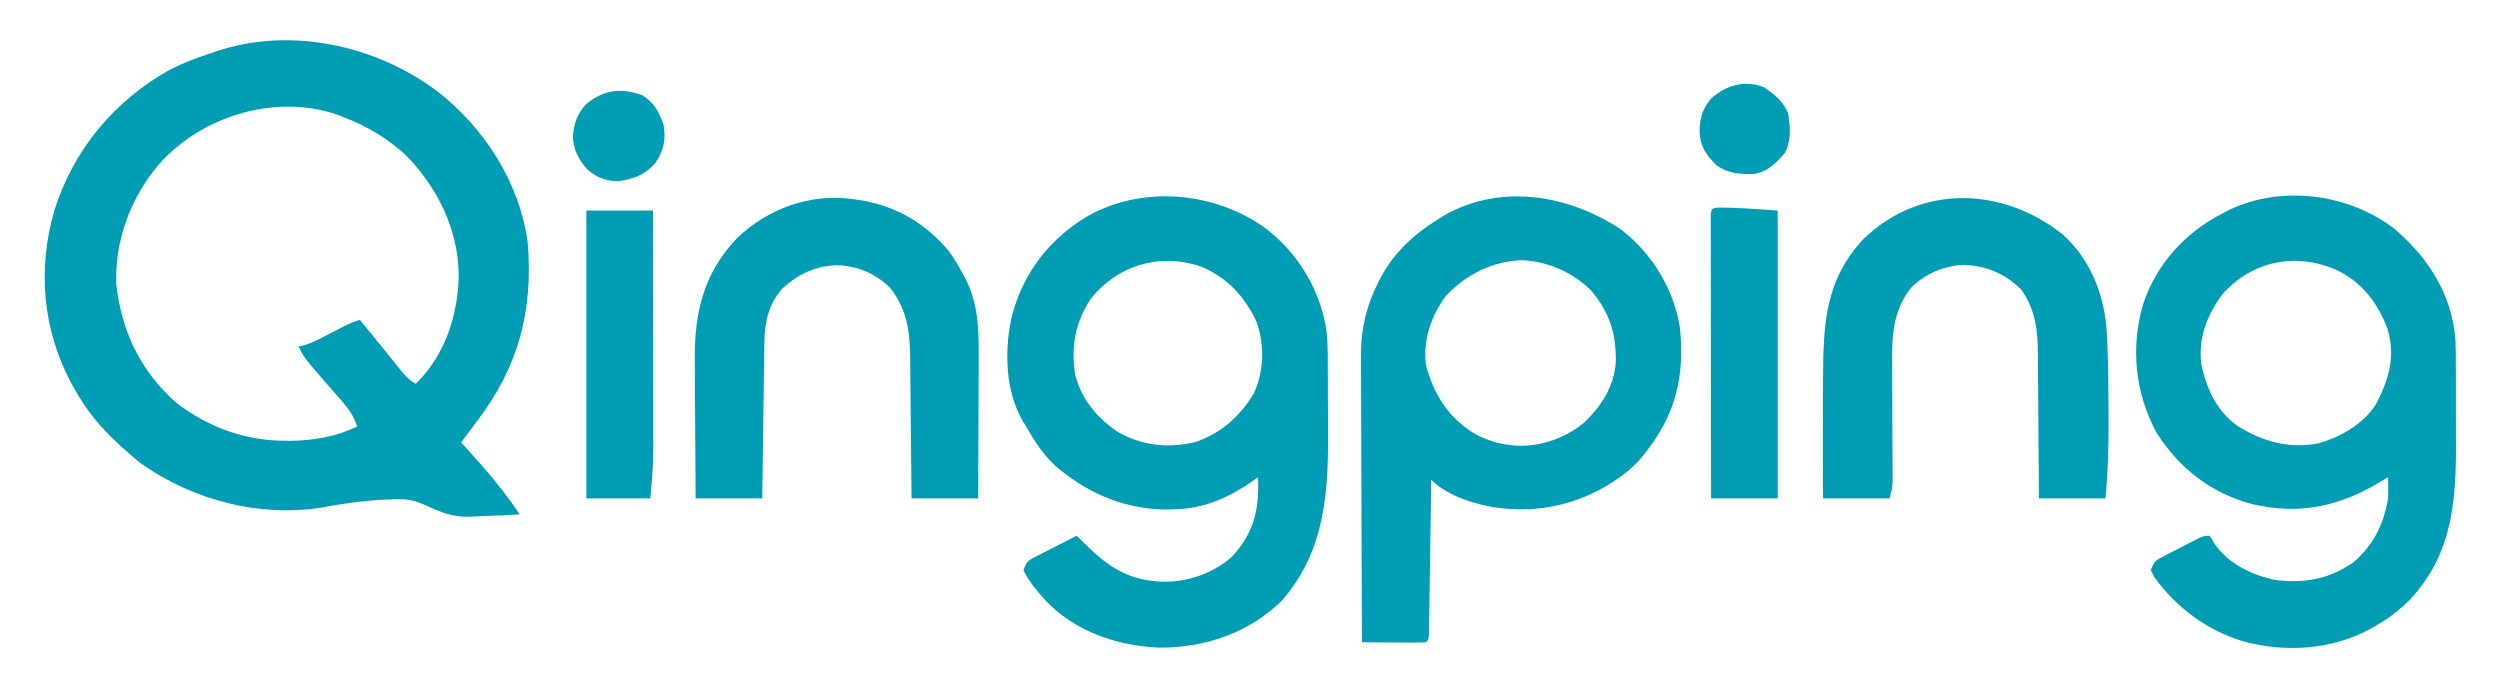
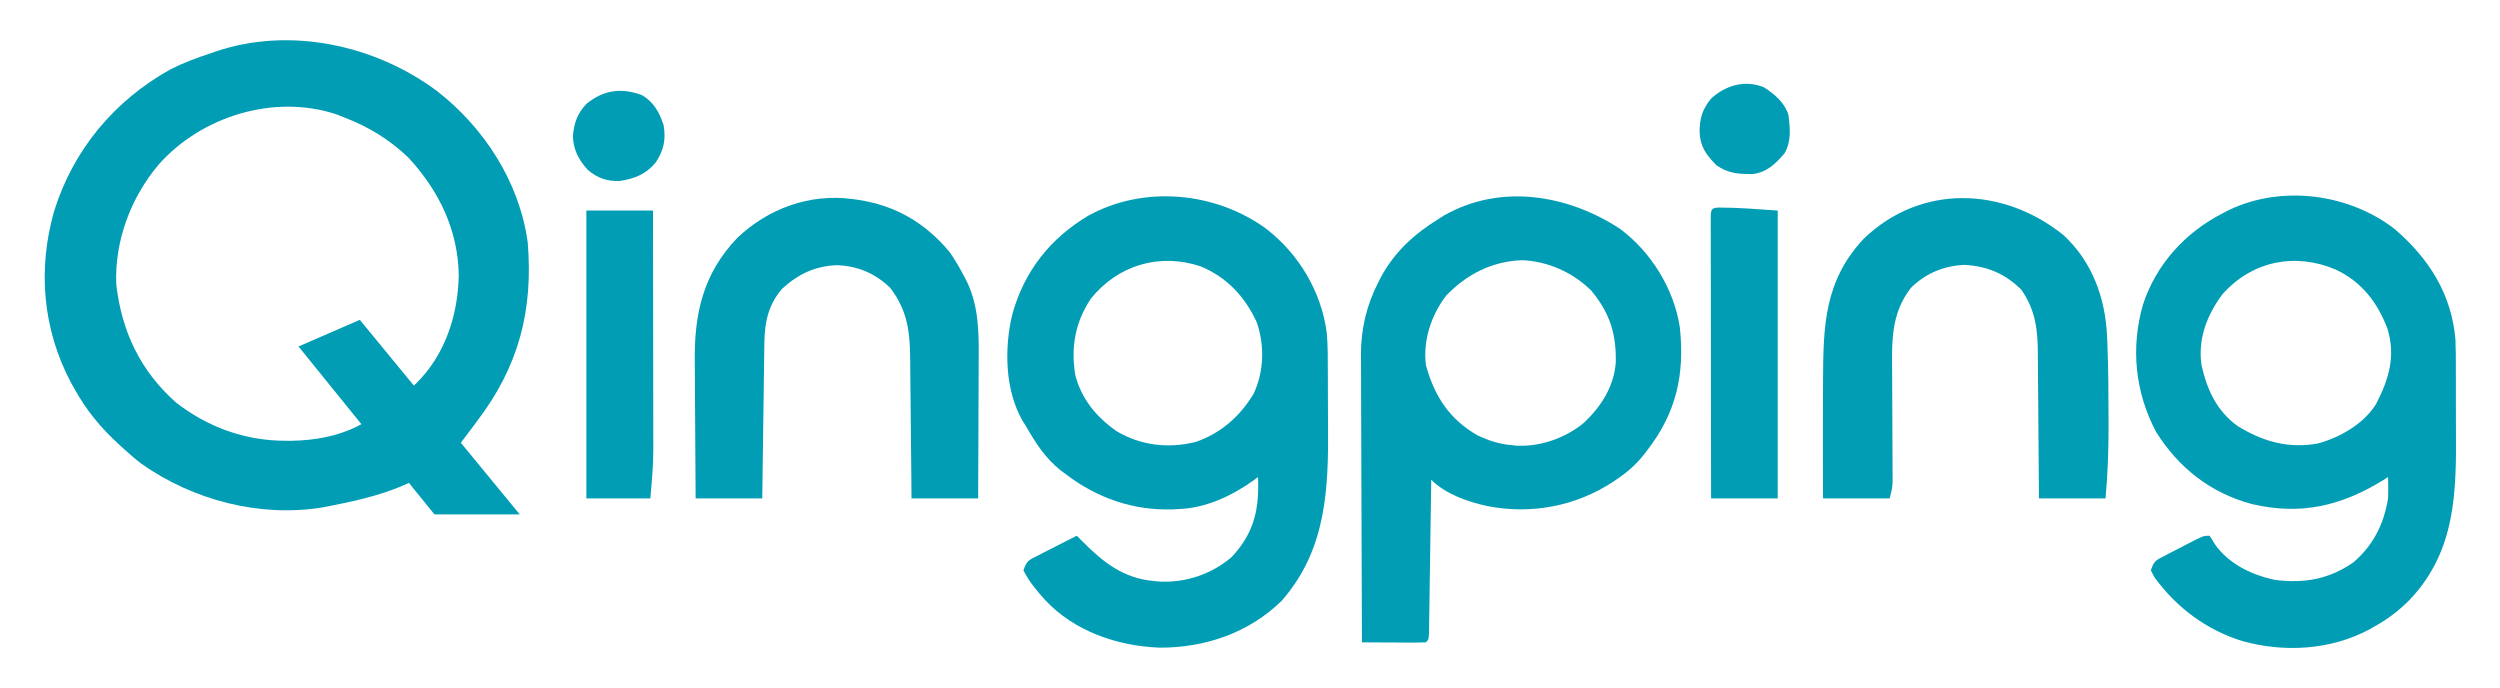
<svg xmlns="http://www.w3.org/2000/svg" width="938" height="258" viewBox="158 500 938 258" role="img" aria-label="Qingping compact horizontal wordmark">
-   <path d="M0 0 C17.799 13.782 31.089 34.345 34.117 56.902 C36.238 82.426 30.675 103.521 15.117 123.902 C14.533 124.689 13.949 125.475 13.348 126.285 C11.948 128.166 10.539 130.038 9.117 131.902 C9.662 132.497 10.208 133.091 10.77 133.703 C18.071 141.729 25.128 149.834 31.117 158.902 C26.744 159.177 22.375 159.375 17.995 159.507 C16.51 159.561 15.026 159.636 13.543 159.732 C0.601 160.548 -4 153.2 -13.5 153.2 C-22 153.2 -30.701 154.107 -40.883 155.902 C-41.56 156.033 -42.236 156.163 -42.934 156.297 C-66.568 160.093 -91.369 153.576 -110.797 139.926 C-113.273 138.016 -115.585 136.023 -117.883 133.902 C-118.334 133.493 -118.784 133.083 -119.249 132.661 C-126.041 126.427 -131.376 120.018 -135.883 111.902 C-136.113 111.491 -136.113 111.491 -137.277 109.41 C-147.921 89.281 -149.77 66.837 -143.563 45.091 C-136.429 22.133 -120.868 3.515 -99.883 -8.098 C-95.035 -10.551 -90.037 -12.404 -84.883 -14.098 C-84.285 -14.306 -83.687 -14.515 -83.071 -14.73 C-55.259 -24.219 -23.229 -17.283 0 0 Z M-104.407 27.705 C-114.855 40.142 -120.889 56.215 -120.262 72.559 C-118.257 90.252 -111.252 104.998 -97.883 116.902 C-85.989 126.176 -71.803 131.304 -56.758 131.277 C-56.351 131.278 -56.351 131.278 -54.289 131.279 C-45.994 131.131 -37.372 129.647 -29.883 125.902 C-31.398 121.016 -34.23 117.887 -37.57 114.152 C-38.655 112.914 -39.739 111.675 -40.82 110.434 C-41.345 109.833 -41.87 109.232 -42.41 108.613 C-49.848 99.972 -49.848 99.972 -51.883 95.902 C-51.301 95.775 -50.719 95.647 -50.119 95.516 C-47.922 94.913 -46.121 94.128 -44.098 93.09 C-43.402 92.737 -42.707 92.383 -41.99 92.02 C-41.274 91.651 -40.558 91.282 -39.82 90.902 C-38.393 90.171 -36.965 89.442 -35.535 88.715 C-34.906 88.391 -34.277 88.068 -33.629 87.734 C-31.883 86.902 -31.883 86.902 -28.883 85.902 C-27.968 87.02 -27.054 88.138 -26.139 89.256 C-25.336 90.237 -24.532 91.218 -23.728 92.199 C-21.602 94.793 -19.484 97.394 -17.387 100.012 C-17.187 100.259 -17.187 100.259 -16.177 101.512 C-15.058 102.902 -13.943 104.295 -12.828 105.688 C-11.226 107.511 -9.979 108.736 -7.883 109.902 C3.081 99.219 7.994 84.129 8.242 69.082 C7.956 52.151 0.774 37.347 -10.66 25.031 C-17.761 18.23 -25.721 13.388 -34.883 9.902 C-35.674 9.583 -36.466 9.263 -37.281 8.934 C-60.717 0.949 -88.301 9.444 -104.407 27.705 Z " fill="#009DB5" transform="translate(321.8828,534.0977)" />
+   <path d="M0 0 C17.799 13.782 31.089 34.345 34.117 56.902 C36.238 82.426 30.675 103.521 15.117 123.902 C14.533 124.689 13.949 125.475 13.348 126.285 C11.948 128.166 10.539 130.038 9.117 131.902 C-2.883 147.602 -22.883 152.422 -40.883 155.902 C-41.56 156.033 -42.236 156.163 -42.934 156.297 C-66.568 160.093 -91.369 153.576 -110.797 139.926 C-113.273 138.016 -115.585 136.023 -117.883 133.902 C-118.334 133.493 -118.784 133.083 -119.249 132.661 C-126.041 126.427 -131.376 120.018 -135.883 111.902 C-136.113 111.491 -136.113 111.491 -137.277 109.41 C-147.921 89.281 -149.77 66.837 -143.563 45.091 C-136.429 22.133 -120.868 3.515 -99.883 -8.098 C-95.035 -10.551 -90.037 -12.404 -84.883 -14.098 C-84.285 -14.306 -83.687 -14.515 -83.071 -14.73 C-55.259 -24.219 -23.229 -17.283 0 0 Z M-104.407 27.705 C-114.855 40.142 -120.889 56.215 -120.262 72.559 C-118.257 90.252 -111.252 104.998 -97.883 116.902 C-85.989 126.176 -71.803 131.304 -56.758 131.277 C-56.351 131.278 -56.351 131.278 -54.289 131.279 C-45.994 131.131 -37.372 129.647 -29.883 125.902 C-21.565 121.743 -14.548 116.397 -7.883 109.902 C3.081 99.219 7.994 84.129 8.242 69.082 C7.956 52.151 0.774 37.347 -10.66 25.031 C-17.761 18.23 -25.721 13.388 -34.883 9.902 C-35.674 9.583 -36.466 9.263 -37.281 8.934 C-60.717 0.949 -88.301 9.444 -104.407 27.705 Z  M-51.883 95.902 L-28.883 85.902 L31.117 158.902 L-0.883 158.902 Z" fill="#009DB5" transform="translate(321.8828,534.0977)" />
  <path d="M0 0 C4.07 2.655 7.607 5.609 9.152 10.246 C9.814 15.322 10.33 20.179 7.73 24.742 C4.327 28.705 1.133 31.867 -4.215 32.547 C-9.51 32.572 -13.364 32.374 -17.848 29.246 C-21.743 25.277 -23.995 22.227 -24.16 16.559 C-24.102 11.499 -23.068 8.152 -19.848 4.246 C-14.458 -0.749 -7.117 -2.904 0 0 Z " fill="#009DB5" transform="translate(819.8477,532.7539)" />
  <path d="M0 0 C4.413 2.551 6.62 6.56 8.152 11.32 C9.046 16.684 8.203 20.744 5.152 25.32 C1.46 29.72 -2.705 31.348 -8.32 32.227 C-13.085 32.403 -16.779 31.115 -20.383 27.988 C-23.696 24.327 -25.798 20.425 -25.879 15.375 C-25.51 10.527 -24.205 6.879 -20.848 3.32 C-14.442 -1.928 -7.788 -2.865 0 0 Z " fill="#009DB5" transform="translate(398.8477,535.6797)" />
  <path d="M0 0 C12.277 9.512 20.596 23.485 22.698 38.914 C23.16 43.926 23.091 48.965 23.107 53.994 C23.109 54.302 23.109 54.302 23.116 55.857 C23.131 59.116 23.14 62.375 23.144 65.635 C23.149 68.298 23.162 70.96 23.185 73.623 C23.387 97.678 22.577 120.412 5.795 139.557 C-6.563 151.665 -23.007 157.212 -40.096 157.15 C-55.9 156.505 -71.873 151.075 -82.913 139.337 C-86.057 135.851 -88.993 132.37 -91.096 128.15 C-89.882 124.51 -89.152 124.358 -85.842 122.67 C-84.988 122.228 -84.134 121.787 -83.254 121.332 C-82.356 120.88 -81.458 120.428 -80.533 119.963 C-79.632 119.499 -78.73 119.036 -77.801 118.559 C-75.57 117.414 -73.335 116.278 -71.096 115.15 C-70.721 115.526 -70.721 115.526 -68.826 117.428 C-61.013 125.224 -53.546 131.176 -42.096 132.15 C-41.467 132.214 -40.838 132.277 -40.19 132.342 C-30.351 132.894 -20.5 129.601 -13.033 123.205 C-5.166 114.862 -2.816 106.429 -3.026 95.311 C-3.049 94.598 -3.072 93.885 -3.096 93.15 C-3.595 93.526 -4.094 93.901 -4.608 94.287 C-12.937 100.224 -22.713 104.848 -33.096 105.15 C-33.777 105.189 -34.457 105.228 -35.158 105.268 C-49.941 105.743 -63.37 101.044 -75.096 92.15 C-75.784 91.639 -76.473 91.127 -77.182 90.6 C-82.921 85.993 -86.463 80.49 -90.096 74.15 C-90.297 73.833 -90.297 73.833 -91.315 72.229 C-98.095 60.619 -98.341 44.702 -95.26 32.01 C-90.759 15.879 -81.061 3.559 -66.737 -4.936 C-45.908 -16.444 -18.969 -13.872 0 0 Z M-65.815 26.221 C-71.673 35.044 -73.359 44.366 -71.67 54.775 C-69.358 63.854 -63.745 70.617 -56.143 75.936 C-47.015 81.353 -36.686 82.513 -26.451 79.959 C-17.016 76.72 -9.804 70.341 -4.713 61.842 C-0.791 53.491 -0.546 43.501 -3.658 34.838 C-8.156 25.26 -14.742 18.252 -24.541 14.119 C-39.858 8.933 -55.667 13.536 -65.815 26.221 Z " fill="#009DB5" transform="translate(633.0959,585.8496)" />
  <path d="M0 0 C11.675 8.694 20.262 22.51 22.462 37.016 C24.334 54.631 21.152 69.009 10.18 83.152 C9.808 83.638 9.437 84.123 9.054 84.623 C6.139 88.299 3.052 91.08 -0.82 93.715 C-1.383 94.099 -1.945 94.483 -2.525 94.879 C-16.543 104.106 -33.314 107.266 -49.758 104.027 C-57.137 102.433 -65.406 99.566 -70.82 94.152 C-70.831 94.902 -70.841 95.651 -70.852 96.423 C-70.949 103.472 -71.052 110.521 -71.16 117.57 C-71.215 121.194 -71.268 124.818 -71.318 128.442 C-71.365 131.937 -71.418 135.432 -71.473 138.927 C-71.494 140.263 -71.512 141.599 -71.529 142.935 C-71.553 144.8 -71.583 146.666 -71.615 148.531 C-71.623 149.063 -71.623 149.063 -71.662 151.754 C-71.82 154.152 -71.82 154.152 -72.82 155.152 C-74.601 155.24 -76.385 155.259 -78.168 155.25 C-79.248 155.247 -80.327 155.244 -81.439 155.24 C-82.576 155.232 -83.712 155.223 -84.883 155.215 C-86.023 155.21 -87.163 155.206 -88.338 155.201 C-91.165 155.189 -93.993 155.173 -96.82 155.152 C-96.891 140.087 -96.943 125.023 -96.976 109.958 C-96.991 102.962 -97.012 95.966 -97.047 88.97 C-97.077 82.868 -97.096 76.766 -97.103 70.664 C-97.106 67.437 -97.116 64.21 -97.138 60.983 C-97.162 57.369 -97.162 53.756 -97.161 50.141 C-97.166 49.614 -97.166 49.614 -97.194 46.946 C-97.154 37.406 -95.043 28.594 -90.695 20.09 C-90.396 19.503 -90.097 18.915 -89.788 18.31 C-84.641 8.671 -77.095 1.833 -67.82 -3.848 C-67.211 -4.236 -66.601 -4.624 -65.973 -5.023 C-44.772 -17.092 -19.523 -12.79 0 0 Z M-65.215 25.059 C-70.849 32.407 -73.96 41.907 -72.82 51.152 C-69.65 62.717 -64.067 71.419 -53.445 77.516 C-49.309 79.437 -45.393 80.763 -40.82 81.152 C-40.263 81.216 -39.707 81.279 -39.133 81.344 C-30.091 81.928 -20.339 78.495 -13.461 72.715 C-7.022 66.583 -2.329 59.302 -1.582 50.27 C-1.333 39.394 -3.81 31.613 -10.773 23.191 C-17.603 16.388 -27.134 12.138 -36.758 11.777 C-47.973 12.177 -57.512 17.021 -65.215 25.059 Z " fill="#009DB5" transform="translate(765.8203,585.8477)" />
  <path d="M0 0 C12.721 10.98 21.226 24.371 22.634 41.395 C22.792 45.183 22.792 48.968 22.781 52.758 C22.786 54.16 22.791 55.561 22.797 56.963 C22.806 59.885 22.804 62.806 22.794 65.727 C22.785 68.689 22.791 71.649 22.814 74.611 C22.996 98.383 22.884 120.473 5.594 138.835 C1.587 142.898 -2.649 146.159 -7.652 148.93 C-7.98 149.117 -7.98 149.117 -9.637 150.066 C-24.095 157.845 -41.65 158.842 -57.36 154.453 C-70.717 150.319 -82.063 141.892 -90.277 130.555 C-90.731 129.688 -91.185 128.822 -91.652 127.93 C-90.446 124.312 -89.744 124.147 -86.469 122.449 C-85.624 122.008 -84.779 121.566 -83.908 121.111 C-83.019 120.66 -82.131 120.208 -81.215 119.742 C-80.33 119.279 -79.445 118.815 -78.533 118.338 C-71.943 114.93 -71.943 114.93 -69.652 114.93 C-68.75 116.215 -68.75 116.215 -67.715 117.992 C-62.436 125.601 -53.699 129.724 -44.82 131.551 C-33.942 132.852 -24.832 131.262 -15.652 124.93 C-8.167 118.5 -4.241 110.6 -2.652 100.93 C-2.59 99.493 -2.565 98.055 -2.59 96.617 C-2.599 95.92 -2.608 95.222 -2.617 94.504 C-2.629 93.984 -2.64 93.465 -2.652 92.93 C-3.27 93.316 -3.887 93.703 -4.523 94.102 C-20.265 103.781 -35.382 107.324 -53.613 103.082 C-69.16 98.963 -81.133 89.563 -89.652 76.055 C-97.545 61.157 -99.274 44.546 -94.625 28.273 C-89.683 13.103 -78.759 1.13 -64.652 -6.07 C-63.901 -6.46 -63.149 -6.849 -62.375 -7.25 C-42.543 -16.8 -17.192 -13.419 0 0 Z M-64.73 24.258 C-70.604 32.105 -74.06 41.047 -72.652 50.93 C-70.573 60.163 -66.954 68.078 -59.152 73.746 C-49.735 79.562 -40.053 82.386 -28.902 80.305 C-20.62 78.029 -11.796 72.966 -7.18 65.57 C-2.391 56.356 0.268 47.626 -2.84 37.367 C-6.56 27.419 -12.62 19.572 -22.34 15.055 C-37.46 8.596 -53.643 11.836 -64.73 24.258 Z " fill="#009DB5" transform="translate(1056.652,586.0703)" />
  <path d="M0 0 C0.348 0.047 0.348 0.047 2.106 0.285 C16.046 2.35 27.23 8.85 36.336 19.699 C38.513 22.771 40.337 25.907 42.062 29.25 C42.349 29.799 42.635 30.347 42.931 30.913 C47.657 40.68 47.463 51.129 47.383 61.727 C47.379 63.192 47.376 64.657 47.374 66.123 C47.367 69.947 47.347 73.77 47.325 77.594 C47.304 81.509 47.295 85.425 47.285 89.34 C47.264 96.997 47.229 104.655 47.188 112.312 C38.938 112.312 30.688 112.312 22.188 112.312 C22.173 110.385 22.158 108.458 22.143 106.473 C22.093 100.082 22.026 93.692 21.952 87.302 C21.907 83.43 21.868 79.559 21.841 75.687 C21.815 71.946 21.774 68.205 21.724 64.463 C21.708 63.041 21.696 61.619 21.69 60.196 C21.64 49.86 20.668 41.7 14.188 33.312 C8.558 27.844 1.991 25.091 -5.812 24.812 C-13.978 25.124 -20.306 28.115 -26.309 33.602 C-31.472 39.476 -32.914 46.116 -33.018 53.733 C-33.023 54.051 -33.023 54.051 -33.048 55.656 C-33.079 57.745 -33.104 59.833 -33.129 61.922 C-33.149 63.373 -33.17 64.825 -33.192 66.277 C-33.247 70.091 -33.296 73.905 -33.345 77.719 C-33.395 81.613 -33.451 85.508 -33.506 89.402 C-33.613 97.039 -33.714 104.676 -33.812 112.312 C-42.062 112.312 -50.312 112.312 -58.812 112.312 C-58.881 104.079 -58.936 95.846 -58.968 87.613 C-58.983 83.788 -59.005 79.964 -59.039 76.14 C-59.072 72.437 -59.089 68.735 -59.097 65.033 C-59.103 63.632 -59.113 62.231 -59.13 60.83 C-59.331 42.918 -56.006 28.009 -43.211 14.598 C-31.635 3.568 -15.972 -2.171 0 0 Z " fill="#009DB5" transform="translate(477.8125,574.6875)" />
  <path d="M0 0 C10.765 9.873 15.742 23.65 16.375 37.875 C16.417 38.809 16.458 39.744 16.501 40.707 C16.867 50.095 16.922 59.481 16.938 68.875 C16.939 69.246 16.939 69.246 16.945 71.126 C16.971 80.418 16.65 89.557 15.812 98.812 C7.562 98.812 -0.688 98.812 -9.188 98.812 C-9.197 96.83 -9.206 94.848 -9.216 92.805 C-9.25 86.227 -9.305 79.649 -9.371 73.072 C-9.411 69.087 -9.443 65.102 -9.458 61.117 C-9.474 57.265 -9.508 53.414 -9.556 49.563 C-9.571 48.099 -9.579 46.636 -9.579 45.172 C-9.59 35.861 -10.313 28.412 -15.758 20.543 C-21.859 14.488 -28.47 11.693 -37.062 11.188 C-44.742 11.484 -51.722 14.367 -57.203 19.816 C-64.931 29.701 -64.337 40.534 -64.25 52.582 C-64.246 53.793 -64.242 55.003 -64.239 56.214 C-64.227 60.018 -64.208 63.821 -64.188 67.625 C-64.164 72.054 -64.143 76.484 -64.132 80.913 C-64.125 82.677 -64.113 84.441 -64.1 86.205 C-64.097 87.276 -64.093 88.348 -64.09 89.452 C-64.087 89.923 -64.087 89.923 -64.074 92.304 C-64.188 94.812 -64.188 94.812 -65.188 98.812 C-73.438 98.812 -81.688 98.812 -90.188 98.812 C-90.248 84.812 -90.253 70.813 -90.188 56.812 C-90.185 56.025 -90.182 55.238 -90.179 54.427 C-90.096 34.069 -89.678 17.149 -74.938 1.41 C-53.517 -19.221 -22.688 -18.202 0 0 Z " fill="#009DB5" transform="translate(932.1875,588.1875)" />
  <path d="M0 0 C7.484 0.024 14.681 0.595 22.207 1.133 C22.207 36.773 22.207 72.413 22.207 109.133 C13.957 109.133 5.707 109.133 -2.793 109.133 C-2.816 95.069 -2.834 81.004 -2.845 66.94 C-2.85 60.41 -2.857 53.881 -2.868 47.351 C-2.878 41.661 -2.885 35.972 -2.887 30.282 C-2.888 27.268 -2.891 24.254 -2.899 21.24 C-2.907 17.88 -2.907 14.52 -2.906 11.16 C-2.91 10.154 -2.914 9.148 -2.917 8.111 C-2.916 7.201 -2.915 6.291 -2.913 5.353 C-2.914 4.955 -2.914 4.955 -2.916 2.943 C-2.749 0.489 -2.453 0.182 0 0 Z " fill="#009DB5" transform="translate(802.793,577.8672)" />
  <path d="M0 0 C8.25 0 16.5 0 25 0 C25.023 12.457 25.041 24.914 25.052 37.372 C25.057 43.157 25.064 48.942 25.075 54.727 C25.086 60.316 25.092 65.906 25.095 71.495 C25.097 73.621 25.1 75.747 25.106 77.873 C25.113 80.864 25.114 83.856 25.114 86.847 C25.117 87.714 25.121 88.582 25.124 89.476 C25.114 95.759 24.575 101.677 24 108 C16.08 108 8.16 108 0 108 C0 72.36 0 36.72 0 0 Z " fill="#009DB5" transform="translate(378,579)" />
</svg>
